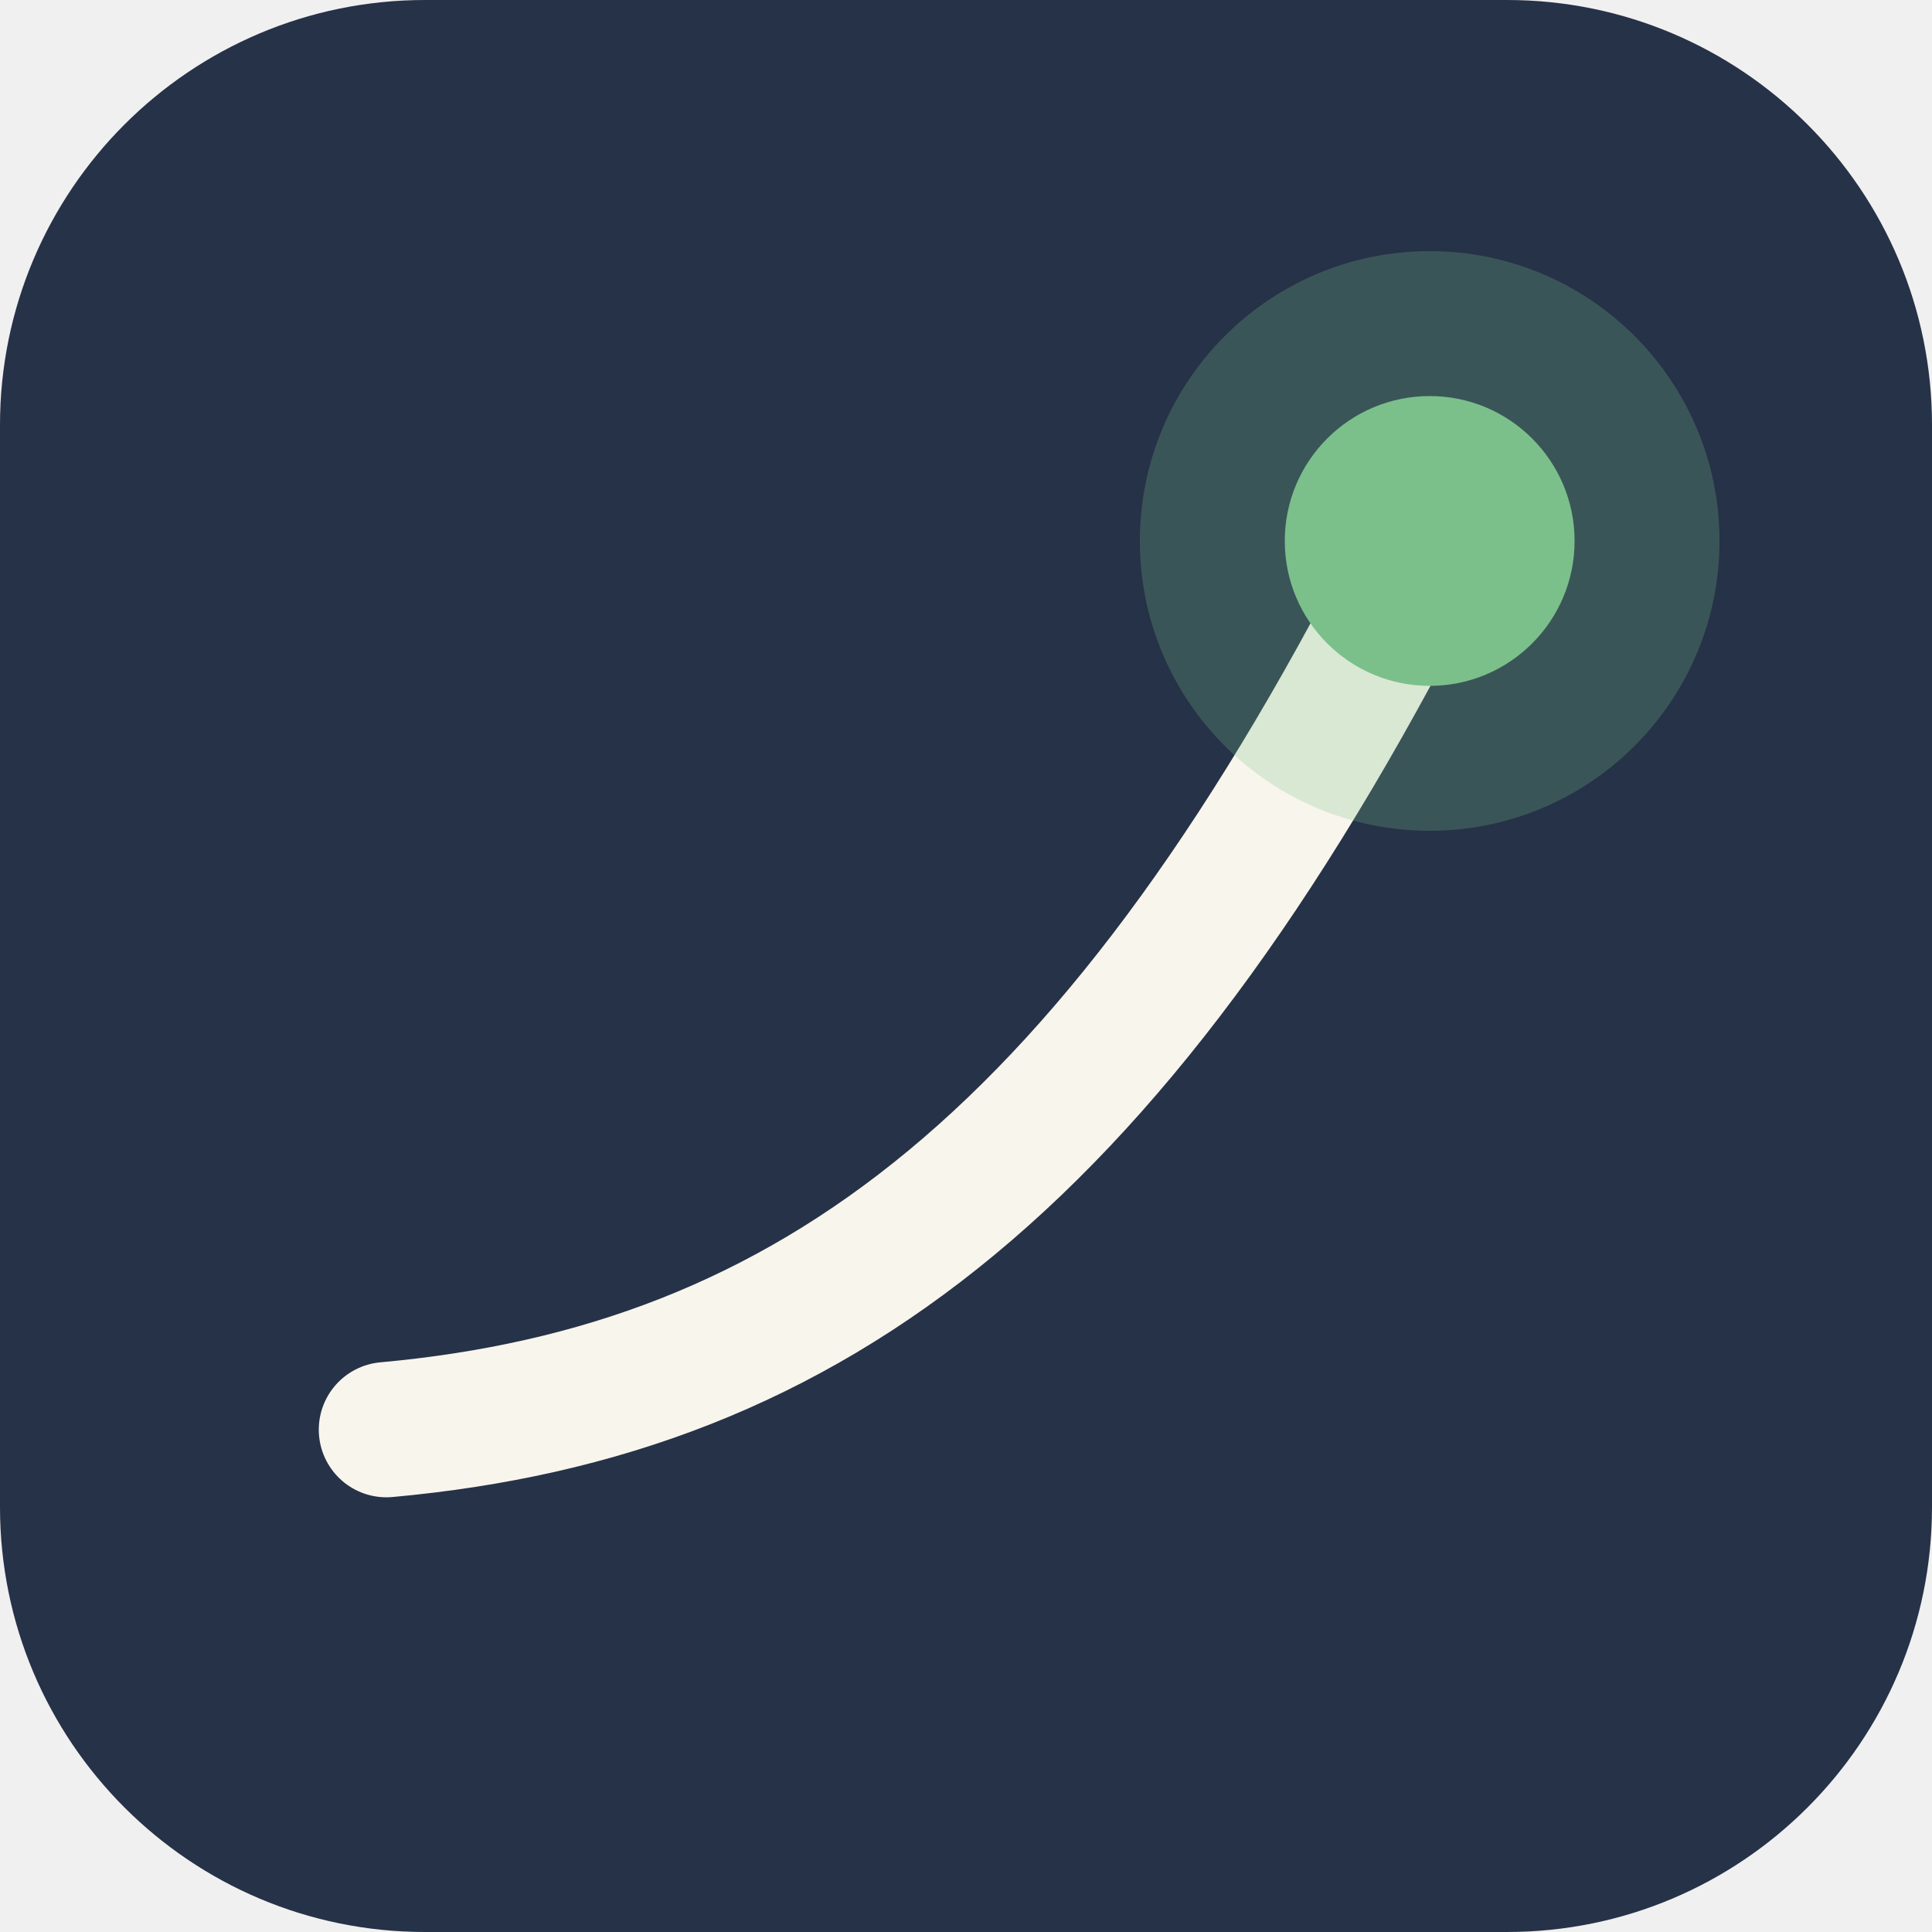
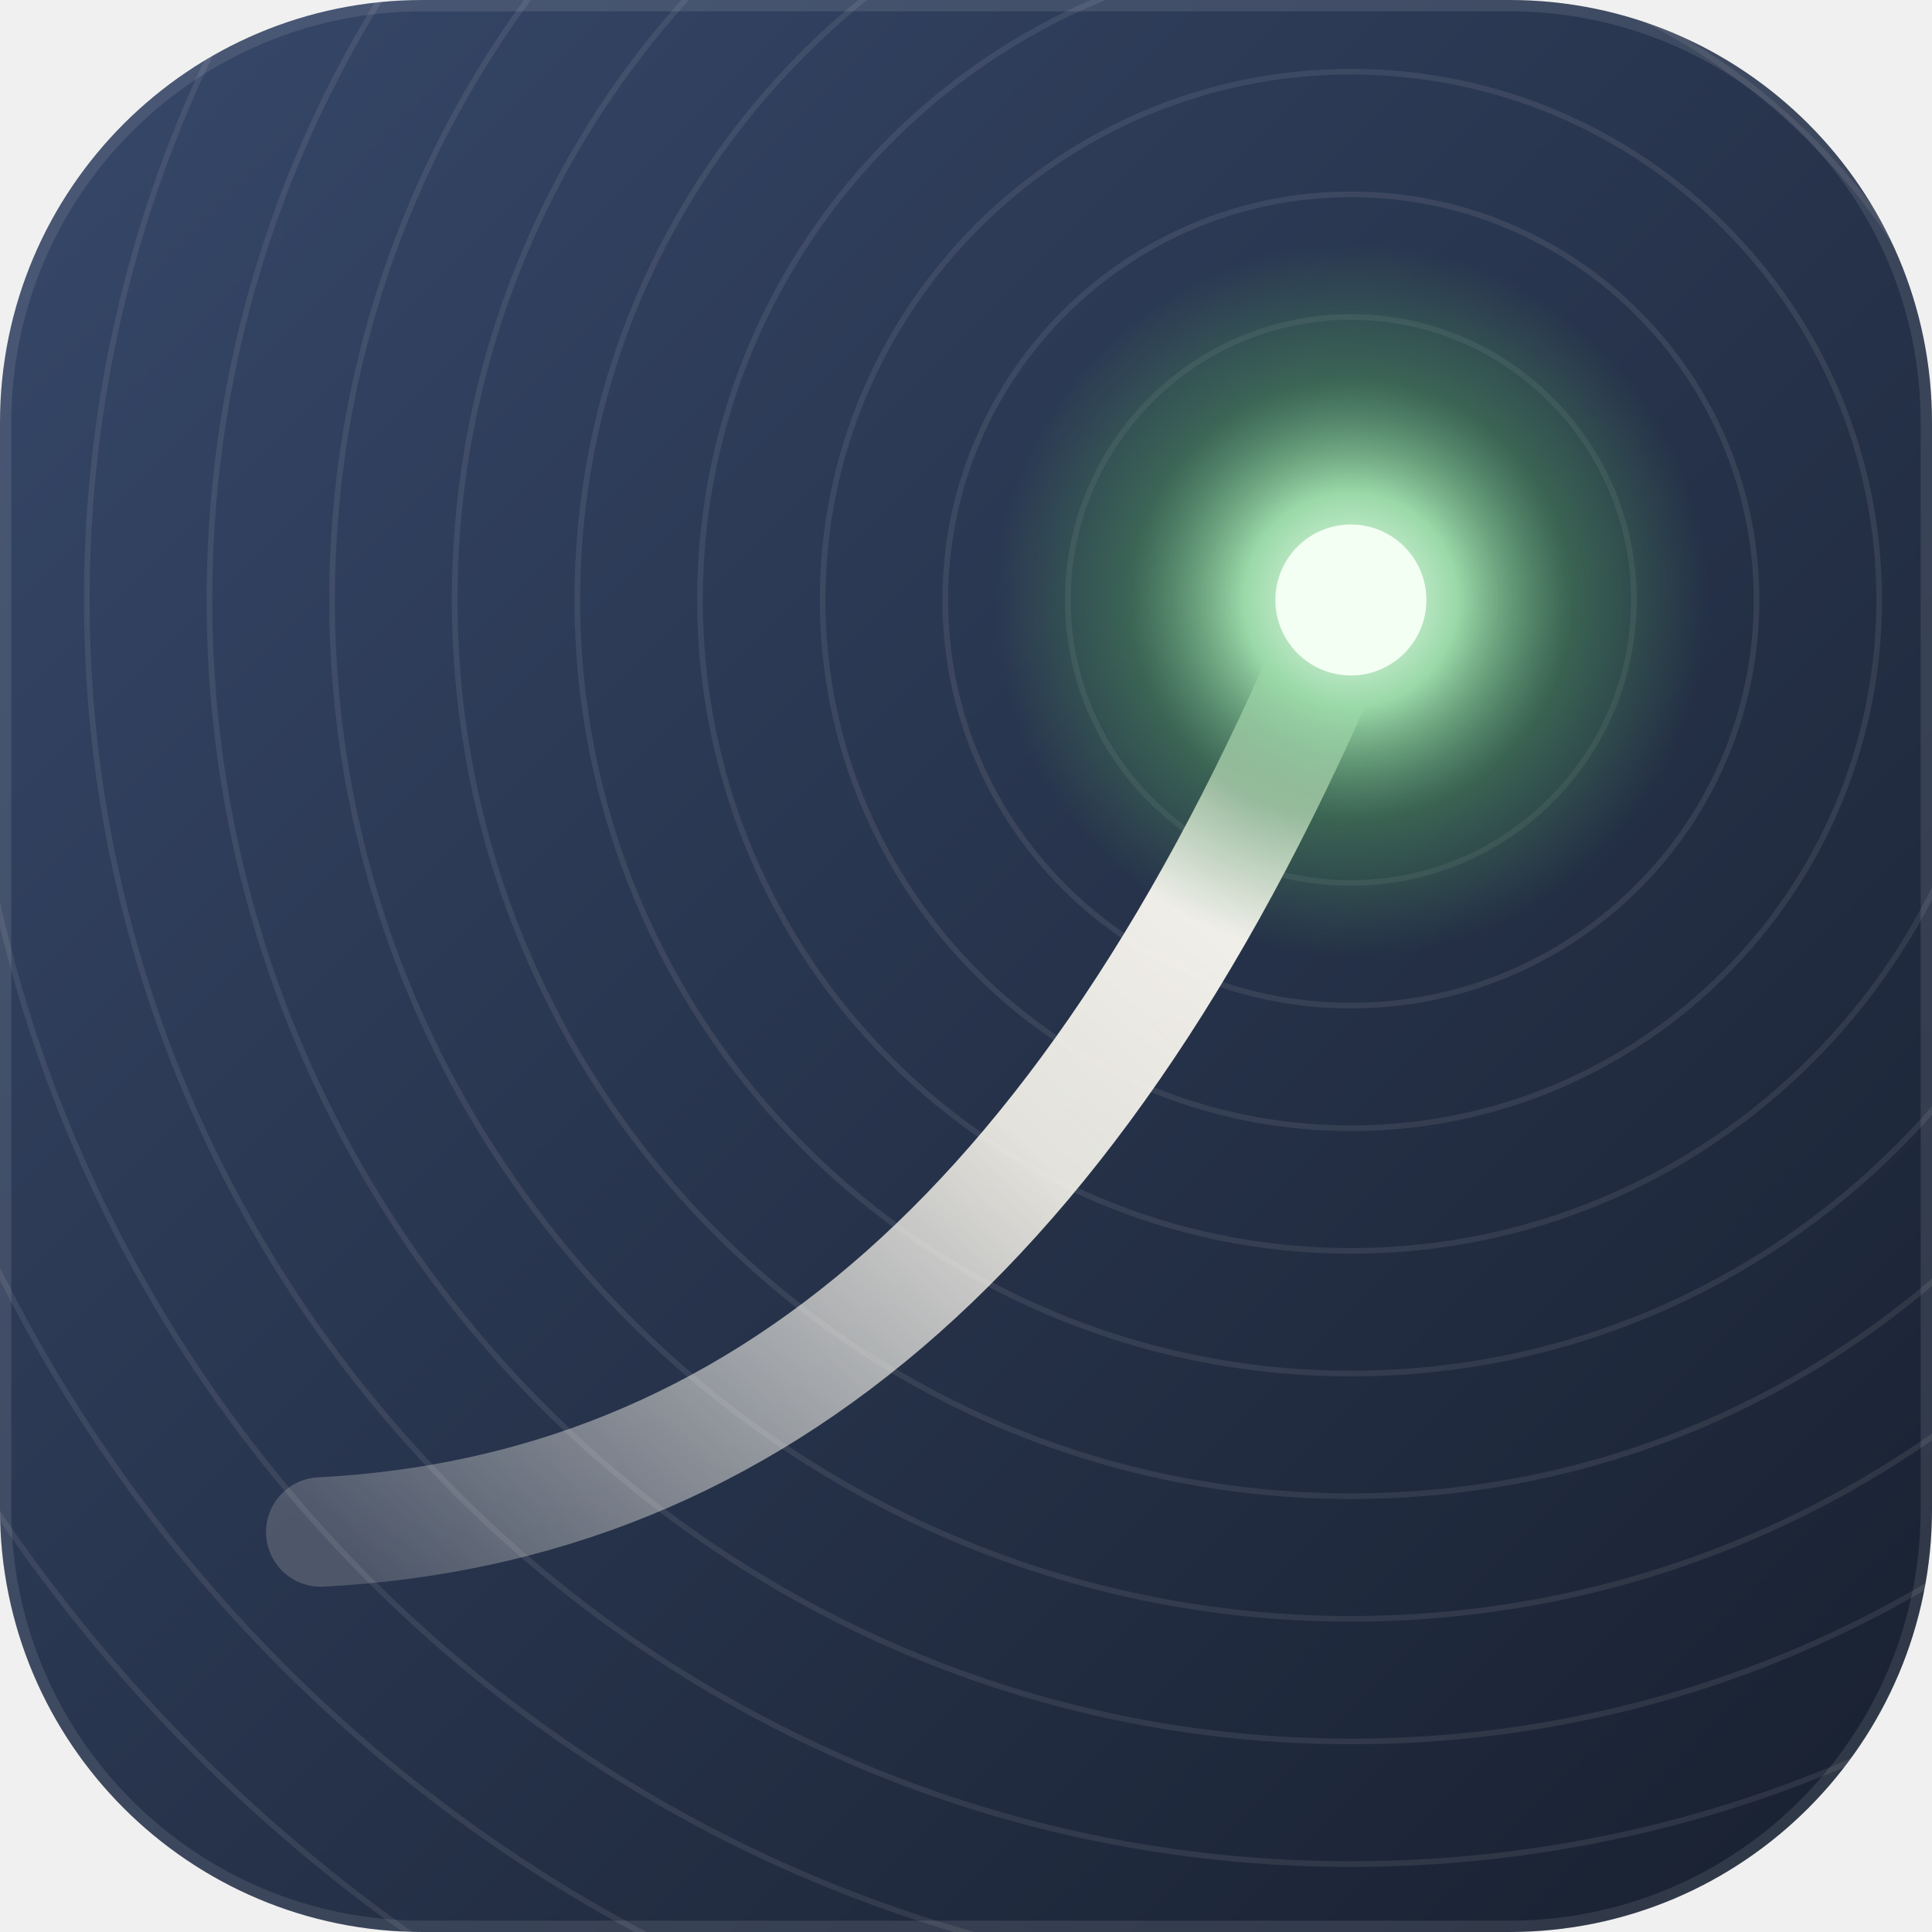
- <svg xmlns="http://www.w3.org/2000/svg" viewBox="0 0 100 100">
-   <rect width="100" height="100" rx="22" fill="#263248" />
-   <path d="M20 74C42 72 58 60 74 28" fill="none" stroke="#F8F5EC" stroke-width="7" stroke-linecap="round" />
-   <circle cx="74" cy="28" r="15" fill="#7BC08B" fill-opacity=".25" />
-   <circle cx="74" cy="28" r="7.5" fill="#7BC08B" />
+ <svg xmlns="http://www.w3.org/2000/svg" viewBox="0 0 1024 1024">
+   <defs>
+     <linearGradient id="bg" x1="0" y1="0" x2="1" y2="1">
+       <stop offset="0" stop-color="#37486a" />
+       <stop offset="1" stop-color="#18202f" />
+     </linearGradient>
+     <radialGradient id="orb" cx=".5" cy=".5" r=".5">
+       <stop offset="0" stop-color="#f1fff1" />
+       <stop offset=".3" stop-color="#9ad9a8" />
+       <stop offset=".62" stop-color="#4a8b5a" stop-opacity=".55" />
+       <stop offset="1" stop-color="#4a8b5a" stop-opacity="0" />
+     </radialGradient>
+     <linearGradient id="curve" x1="0" y1="1" x2="1" y2="0">
+       <stop offset="0" stop-color="#f8f5ec" stop-opacity=".18" />
+       <stop offset=".55" stop-color="#f8f5ec" stop-opacity=".9" />
+       <stop offset="1" stop-color="#fffdf8" />
+     </linearGradient>
+   </defs>
+   <rect width="1024" height="1024" rx="224" fill="url(#bg)" />
+   <g fill="none" stroke="#f8f5ec" stroke-opacity=".085" stroke-width="3">
+     <circle cx="716" cy="318" r="150" />
+     <circle cx="716" cy="318" r="215" />
+     <circle cx="716" cy="318" r="280" />
+     <circle cx="716" cy="318" r="345" />
+     <circle cx="716" cy="318" r="410" />
+     <circle cx="716" cy="318" r="475" />
+     <circle cx="716" cy="318" r="540" />
+     <circle cx="716" cy="318" r="605" />
+     <circle cx="716" cy="318" r="670" />
+     <circle cx="716" cy="318" r="735" />
+     <circle cx="716" cy="318" r="800" />
+     <circle cx="716" cy="318" r="865" />
+   </g>
+   <path d="M170 812C400 800 580 650 716 318" fill="none" stroke="url(#curve)" stroke-width="58" stroke-linecap="round" />
+   <circle cx="716" cy="318" r="190" fill="url(#orb)" />
+   <circle cx="716" cy="318" r="40" fill="#f4fff4" />
+   <rect x="3" y="3" width="1018" height="1018" rx="221" fill="none" stroke="#fff" stroke-opacity=".1" stroke-width="6" />
</svg>
